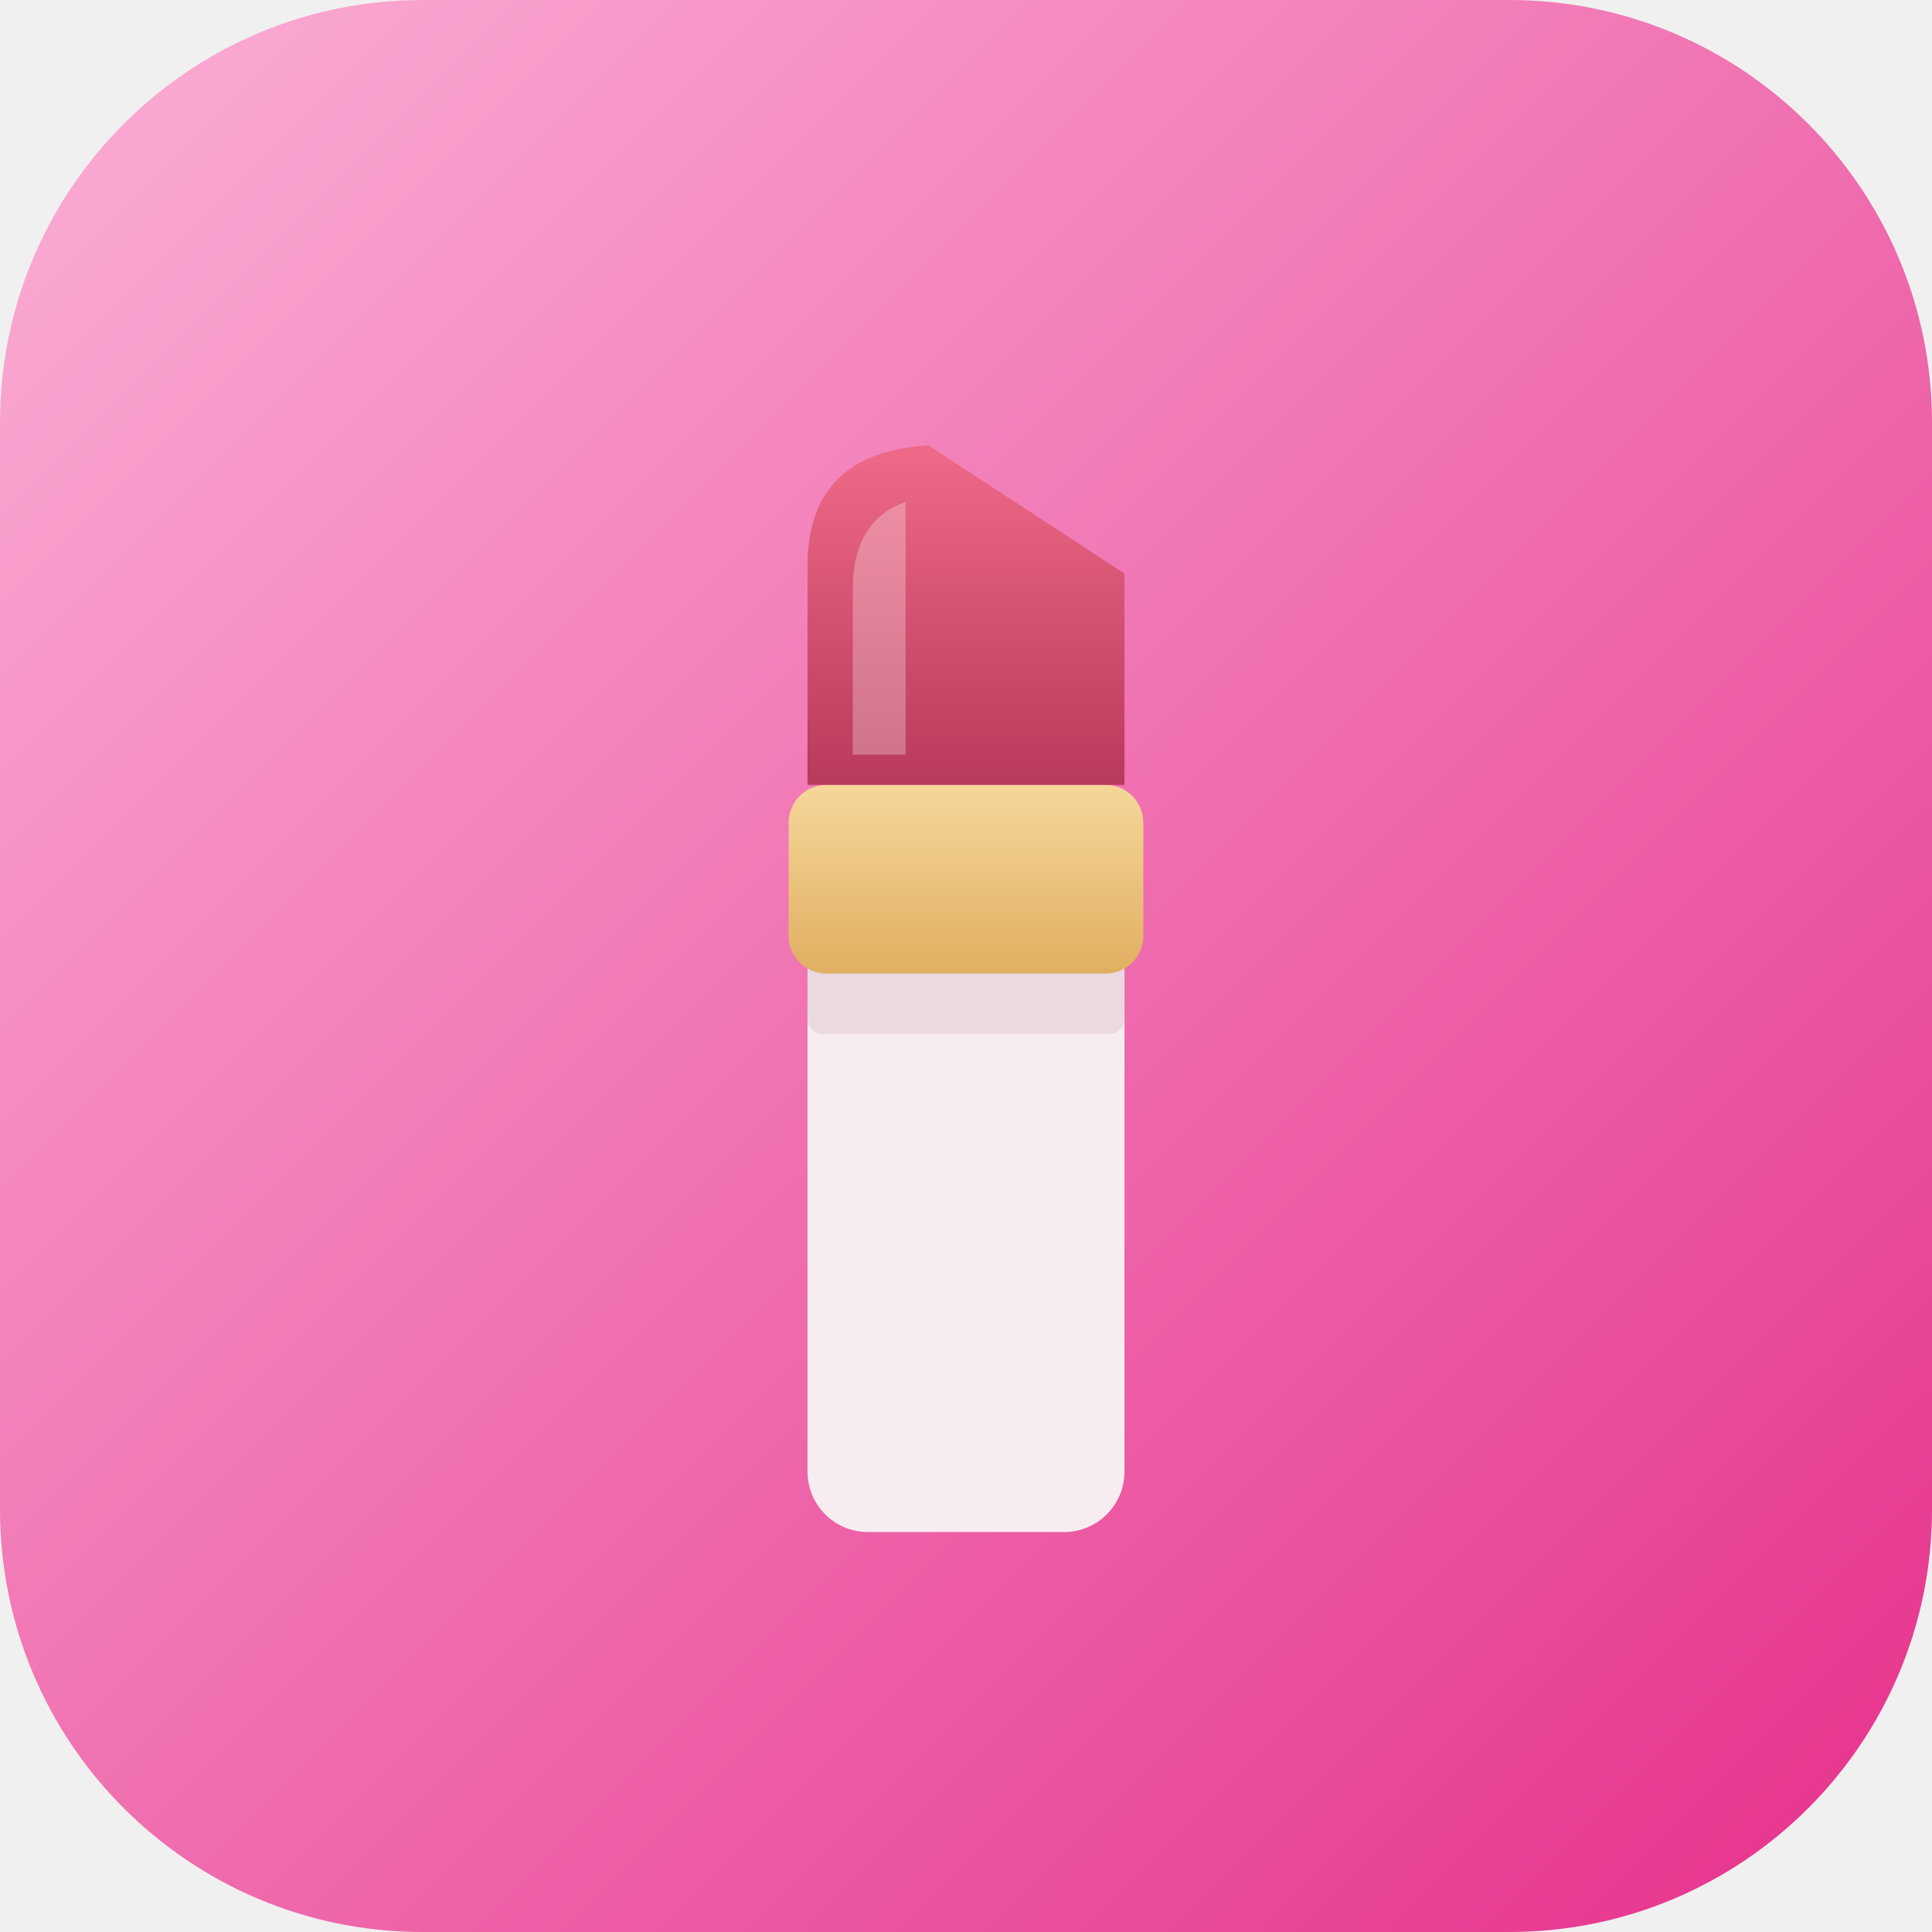
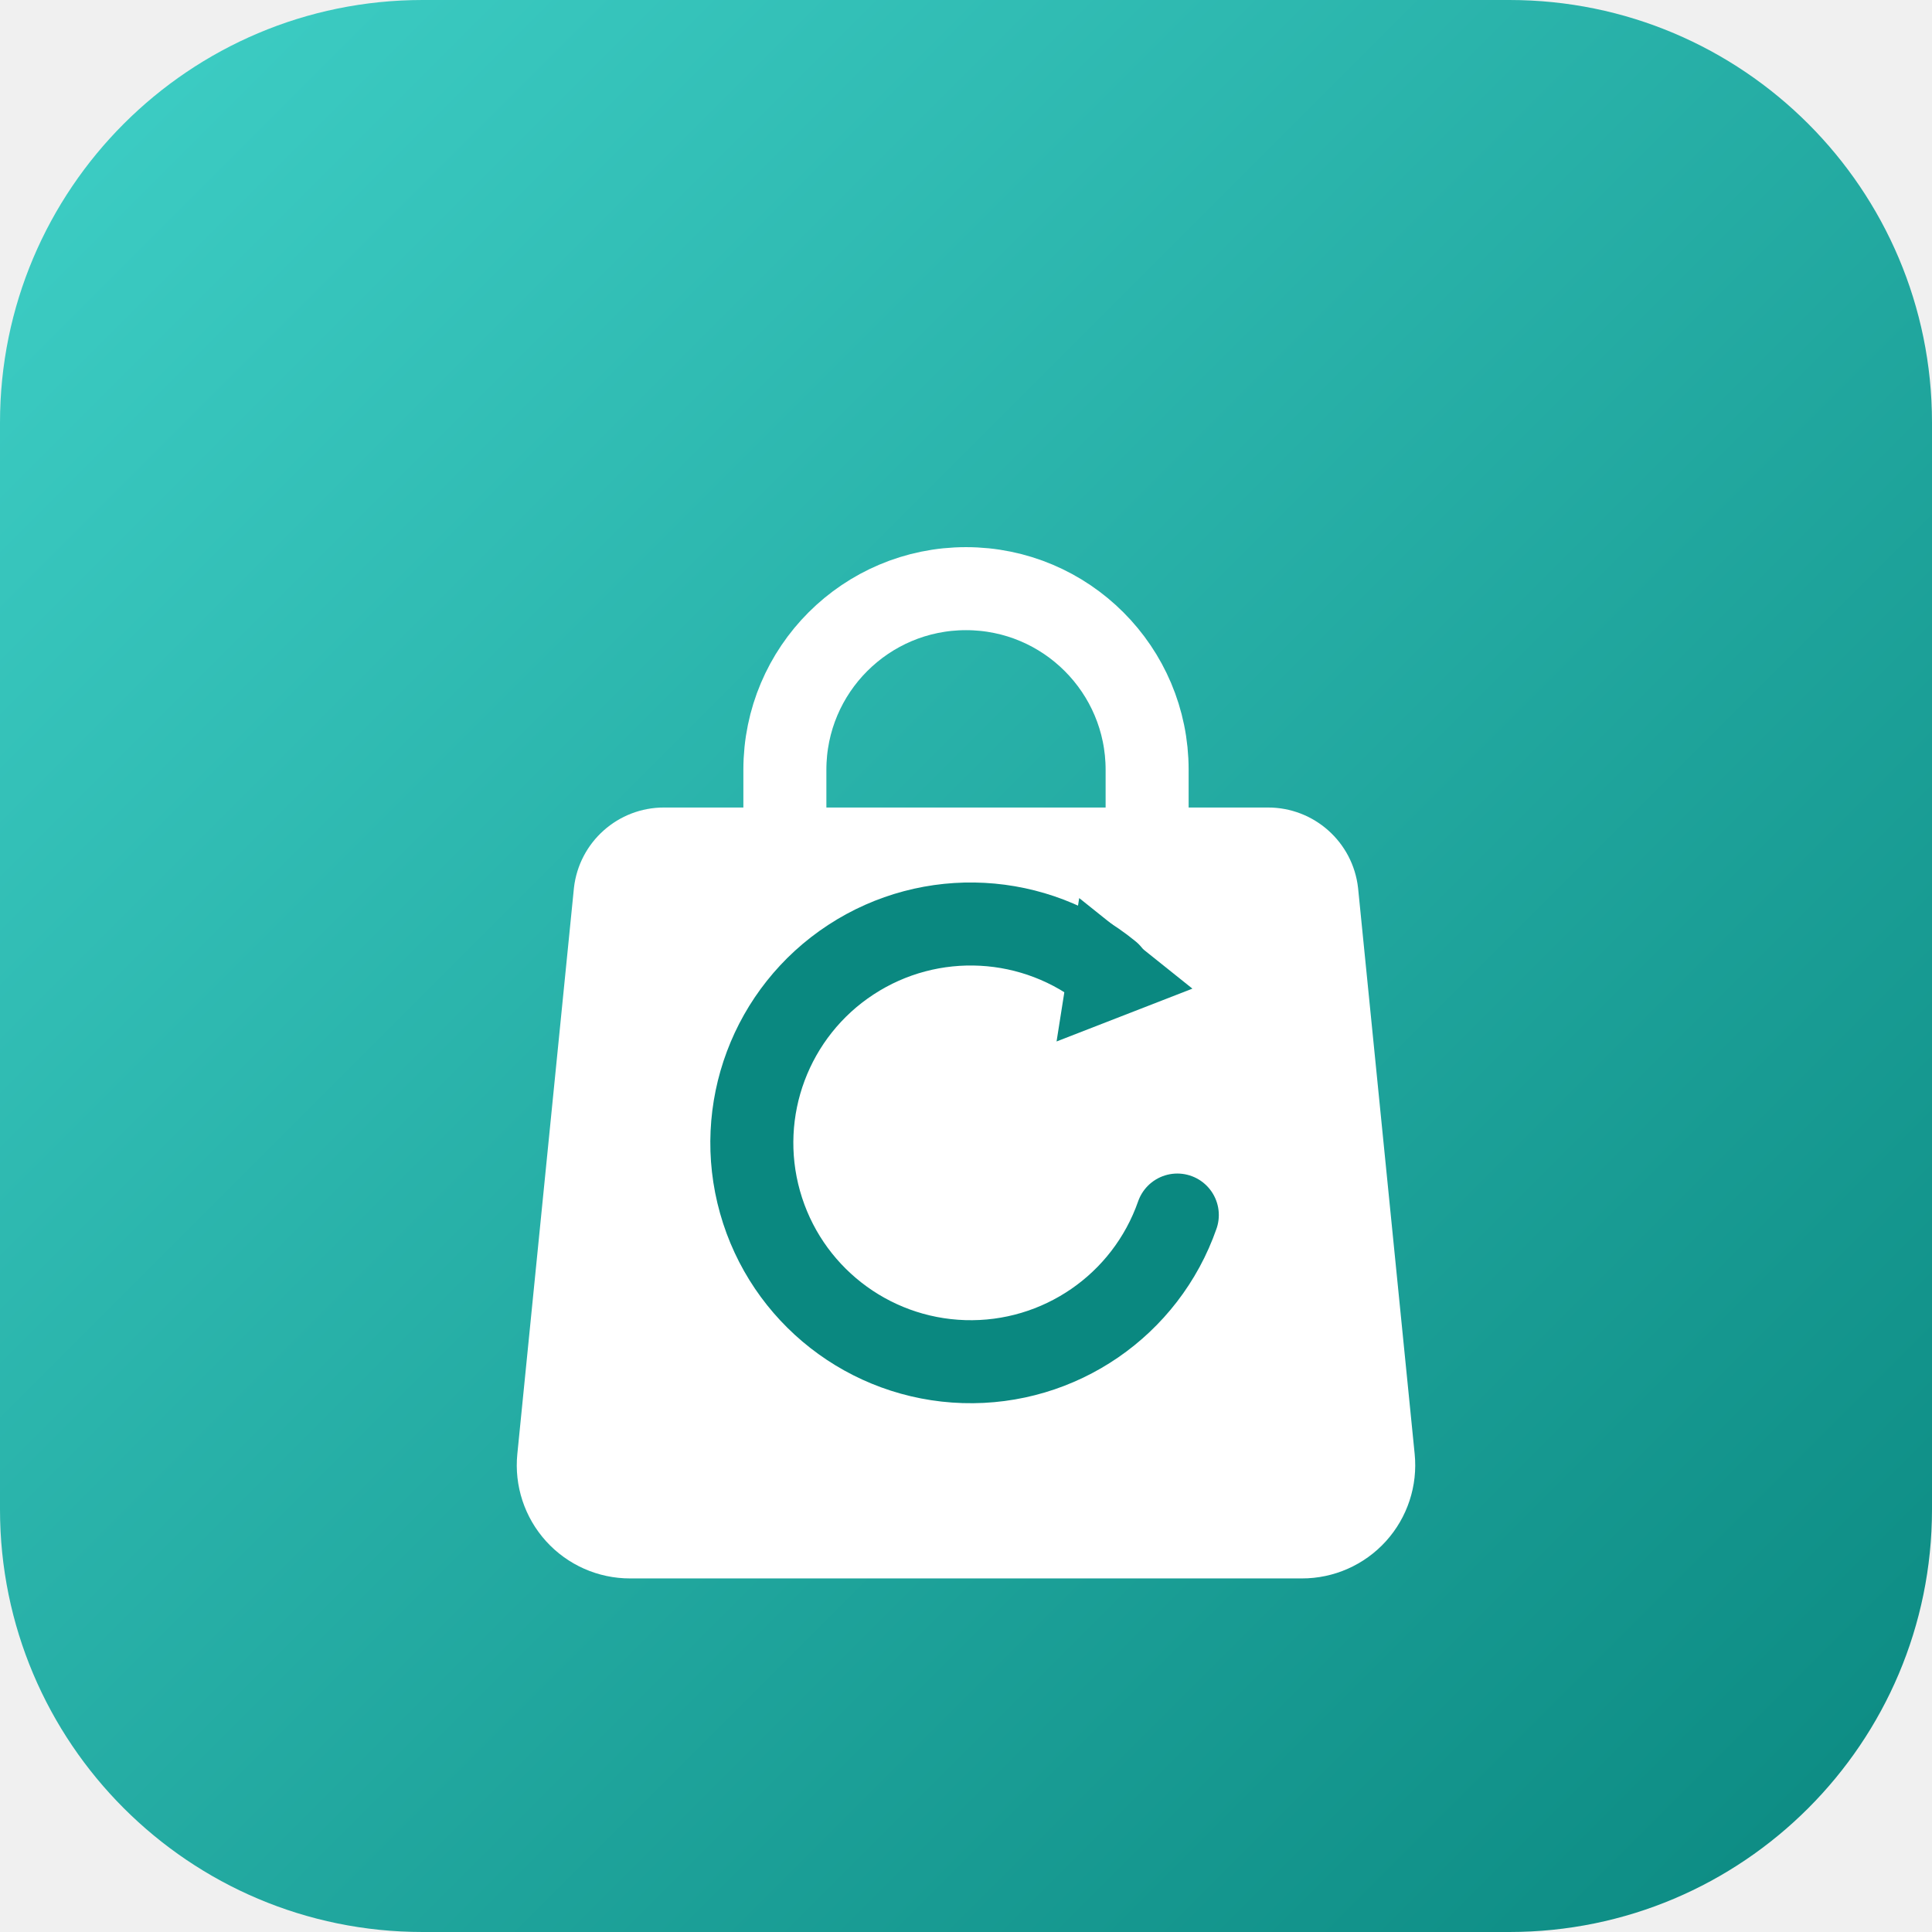
- <svg xmlns="http://www.w3.org/2000/svg" viewBox="0 0 512 512" width="512" height="512" role="img" aria-label="Restock My Cosmetics">
+ <svg xmlns="http://www.w3.org/2000/svg" viewBox="0 0 512 512" width="512" height="512" role="img" aria-label="ריסטוק חכם">
  <defs>
    <linearGradient id="bg" x1="0" y1="0" x2="1" y2="1">
-       <stop offset="0" stop-color="#fbb0d6" />
-       <stop offset="1" stop-color="#e5308a" />
-     </linearGradient>
-     <linearGradient id="lip" x1="0" y1="0" x2="0" y2="1">
-       <stop offset="0" stop-color="#ef6a88" />
-       <stop offset="1" stop-color="#b83a5a" />
-     </linearGradient>
-     <linearGradient id="gold" x1="0" y1="0" x2="0" y2="1">
-       <stop offset="0" stop-color="#f6d79a" />
-       <stop offset="1" stop-color="#e0af61" />
+       <stop offset="0" stop-color="#3fd0c7" />
+       <stop offset="1" stop-color="#0a8880" />
    </linearGradient>
  </defs>
  <rect width="512" height="512" rx="112" fill="url(#bg)" />
-   <g>
-     <rect x="214" y="250" width="84" height="156" rx="16" fill="#f7edf1" />
-     <rect x="214" y="250" width="84" height="24" rx="4" fill="#ead9e0" />
-     <rect x="209" y="208" width="94" height="50" rx="10" fill="url(#gold)" />
-     <path d="M214 208 L214 150 Q214 120 246 118 L298 152 L298 208 Z" fill="url(#lip)" />
-     <path d="M226 200 L226 156 Q226 138 240 133 L240 200 Z" fill="#ffffff" opacity="0.28" />
+   <path d="M176 214 h160 a24 24 0 0 1 23.9 21.3 l15 150 a30 30 0 0 1 -29.9 33 H167 a30 30 0 0 1 -29.9 -33 l15 -150 A24 24 0 0 1 176 214 z" fill="#ffffff" />
+   <path d="M208 224 v-20 a48 48 0 0 1 96 0 v20" fill="none" stroke="#ffffff" stroke-width="22" stroke-linecap="round" />
+   <g fill="none" stroke="#0a8880" stroke-width="22" stroke-linecap="round">
+     <path d="M312 322 a58 58 0 1 1 -18 -64" />
  </g>
+   <polygon points="286,238 316,262 280,276" fill="#0a8880" />
</svg>
